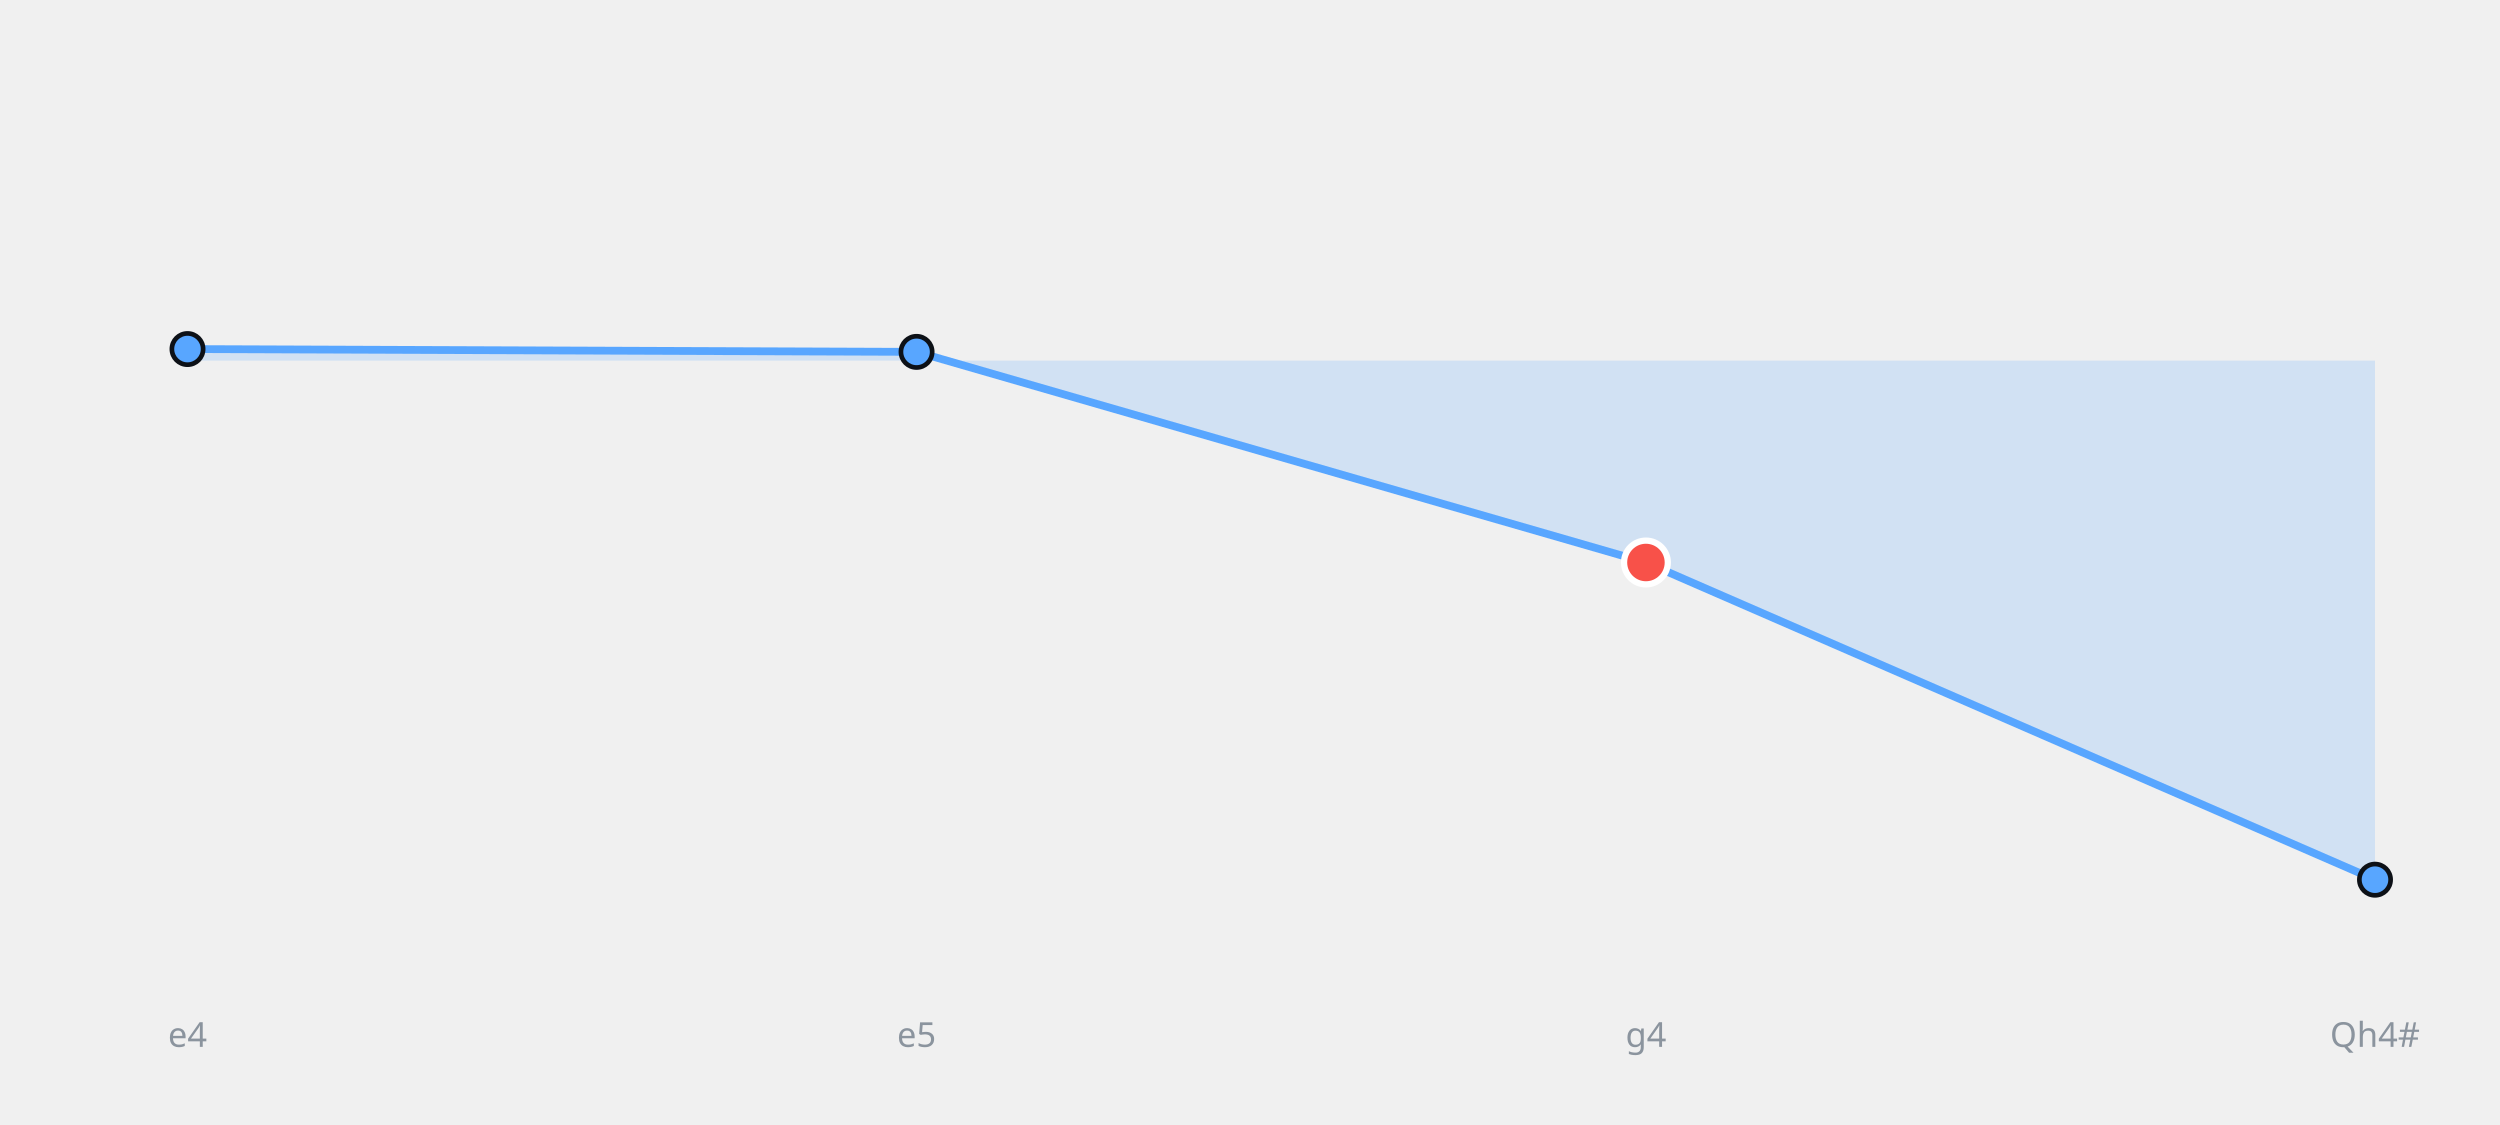
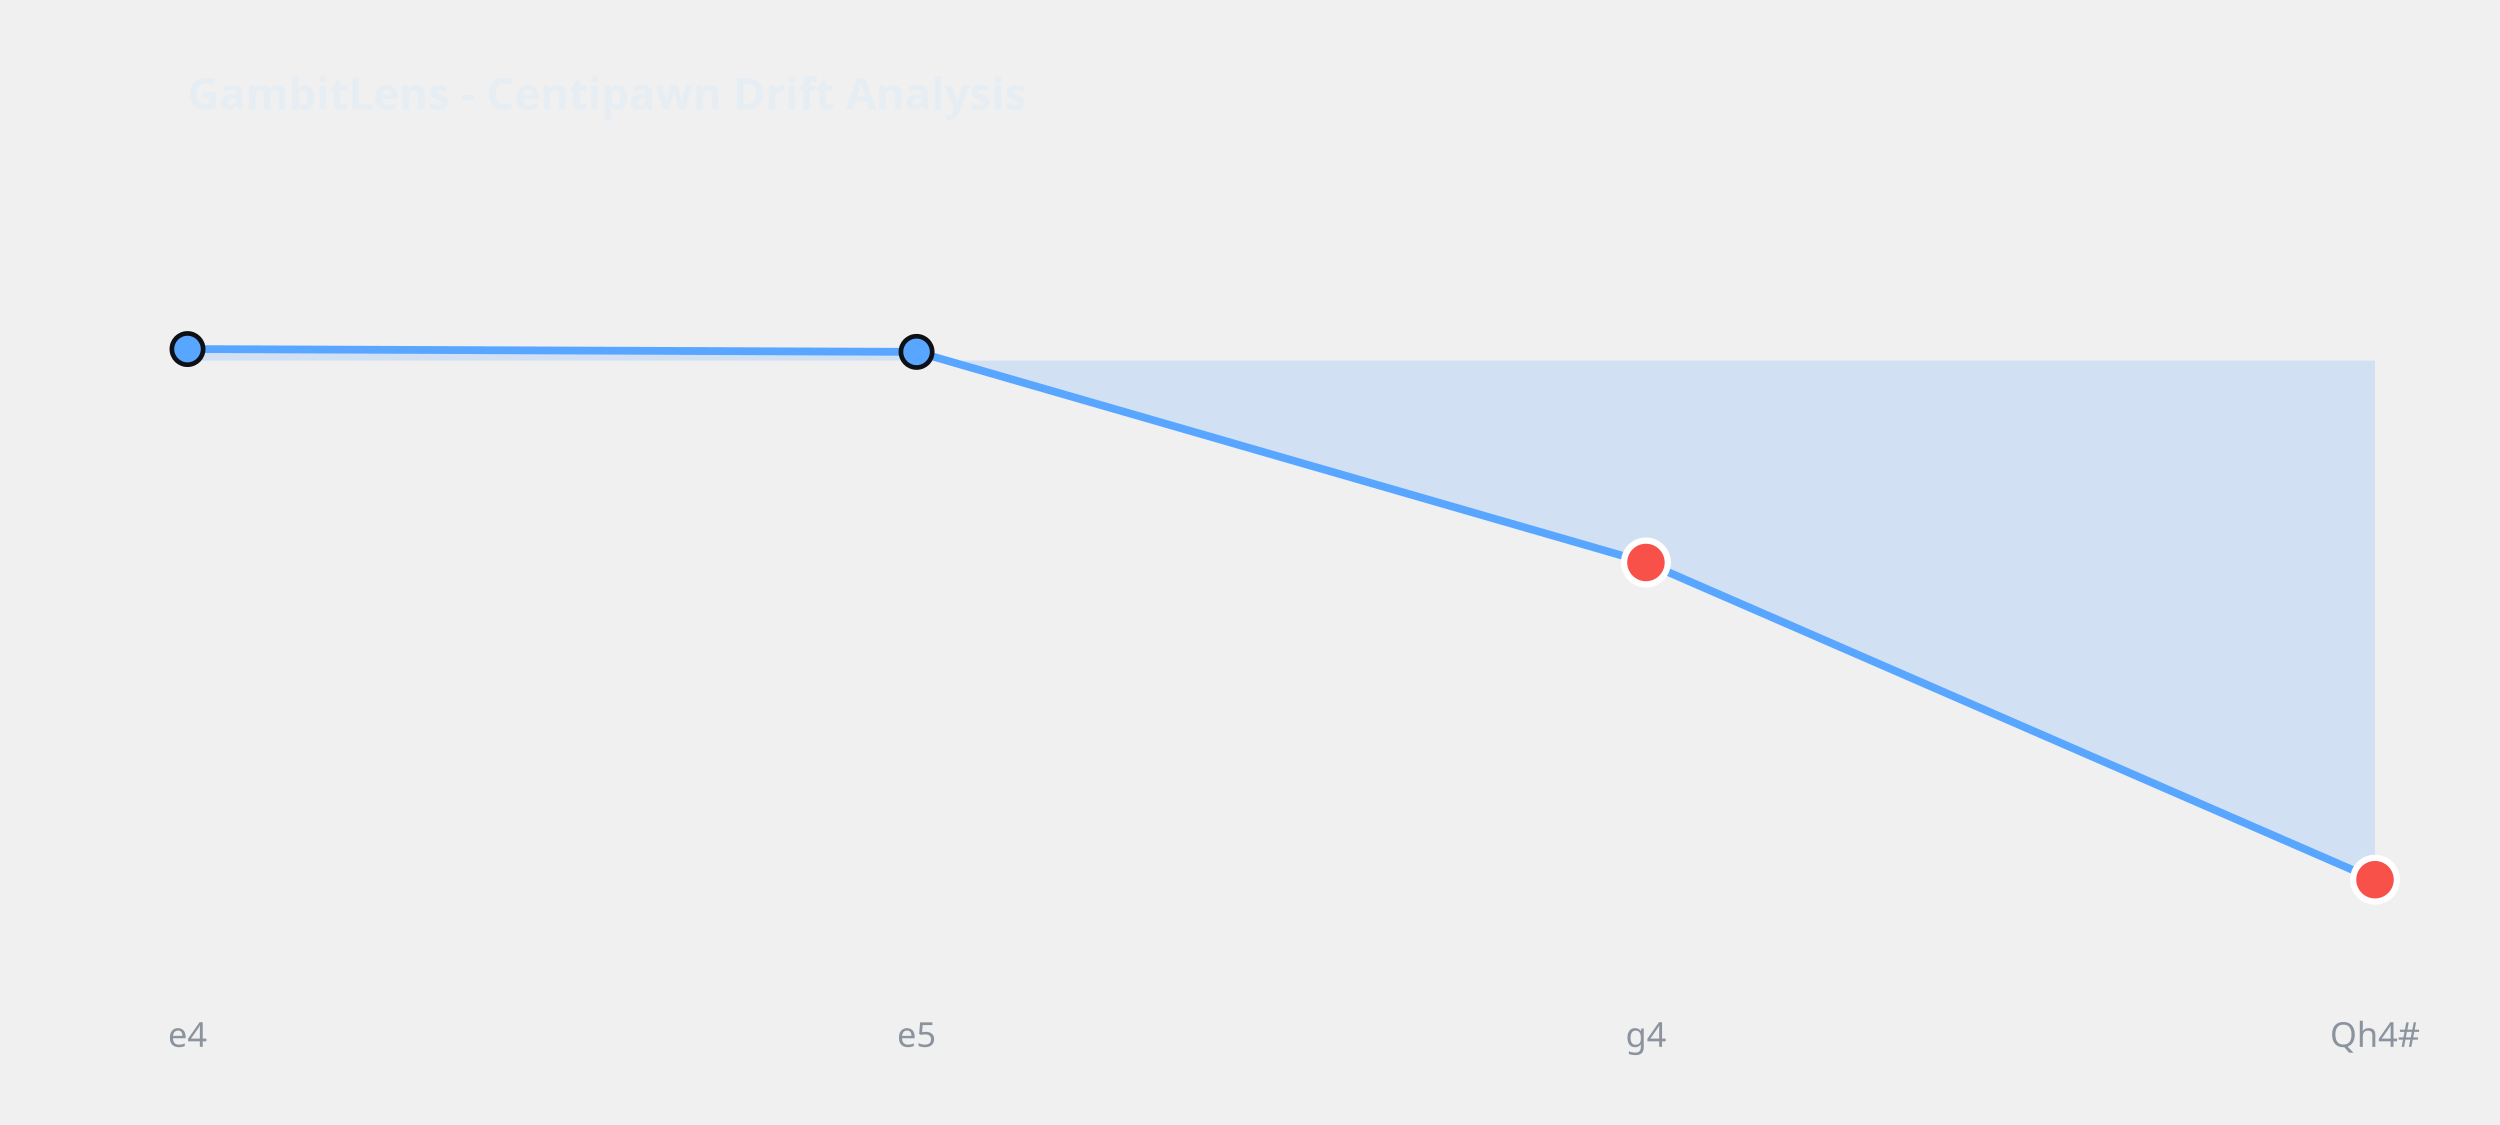
<svg xmlns="http://www.w3.org/2000/svg" viewBox="0 0 800 360" width="100%" height="100%" style="background-color: #0d1117; border-radius: 10px; border: 1px solid #30363d;">
+   <text x="60" y="35" fill="#e6edf3" font-size="14" font-weight="bold" font-family="sans-serif">GambitLens - Centipawn Drift Analysis</text>
  <path d="M 60.0,115.4 L 60.0,111.7 L 293.3,112.6 L 526.7,180.0 L 760.0,281.5 L 760.0,115.4 Z" fill="#58a6ff" fill-opacity="0.2" />
  <path d="M 60.0,111.7 L 293.3,112.6 L 526.7,180.0 L 760.0,281.5" fill="none" stroke="#58a6ff" stroke-width="2.5" stroke-linecap="round" stroke-linejoin="round" />
  <circle cx="60.0" cy="111.7" r="5" fill="#58a6ff" stroke="#0d1117" stroke-width="1.5" />
  <circle cx="293.3" cy="112.6" r="5" fill="#58a6ff" stroke="#0d1117" stroke-width="1.5" />
  <circle cx="526.7" cy="180.0" r="7" fill="#f85149" stroke="#ffffff" stroke-width="2" />
-   <circle cx="760.0" cy="281.5" r="5" fill="#58a6ff" stroke="#0d1117" stroke-width="1.5" />
+   <circle cx="760.0" cy="281.5" r="7" fill="#f85149" stroke="#ffffff" stroke-width="2" />
  <text x="60.0" y="335" fill="#8b949e" font-size="11" text-anchor="middle" font-family="sans-serif">e4</text>
  <text x="293.3" y="335" fill="#8b949e" font-size="11" text-anchor="middle" font-family="sans-serif">e5</text>
  <text x="526.7" y="335" fill="#8b949e" font-size="11" text-anchor="middle" font-family="sans-serif">g4</text>
  <text x="760.0" y="335" fill="#8b949e" font-size="11" text-anchor="middle" font-family="sans-serif">Qh4#</text>
</svg>
